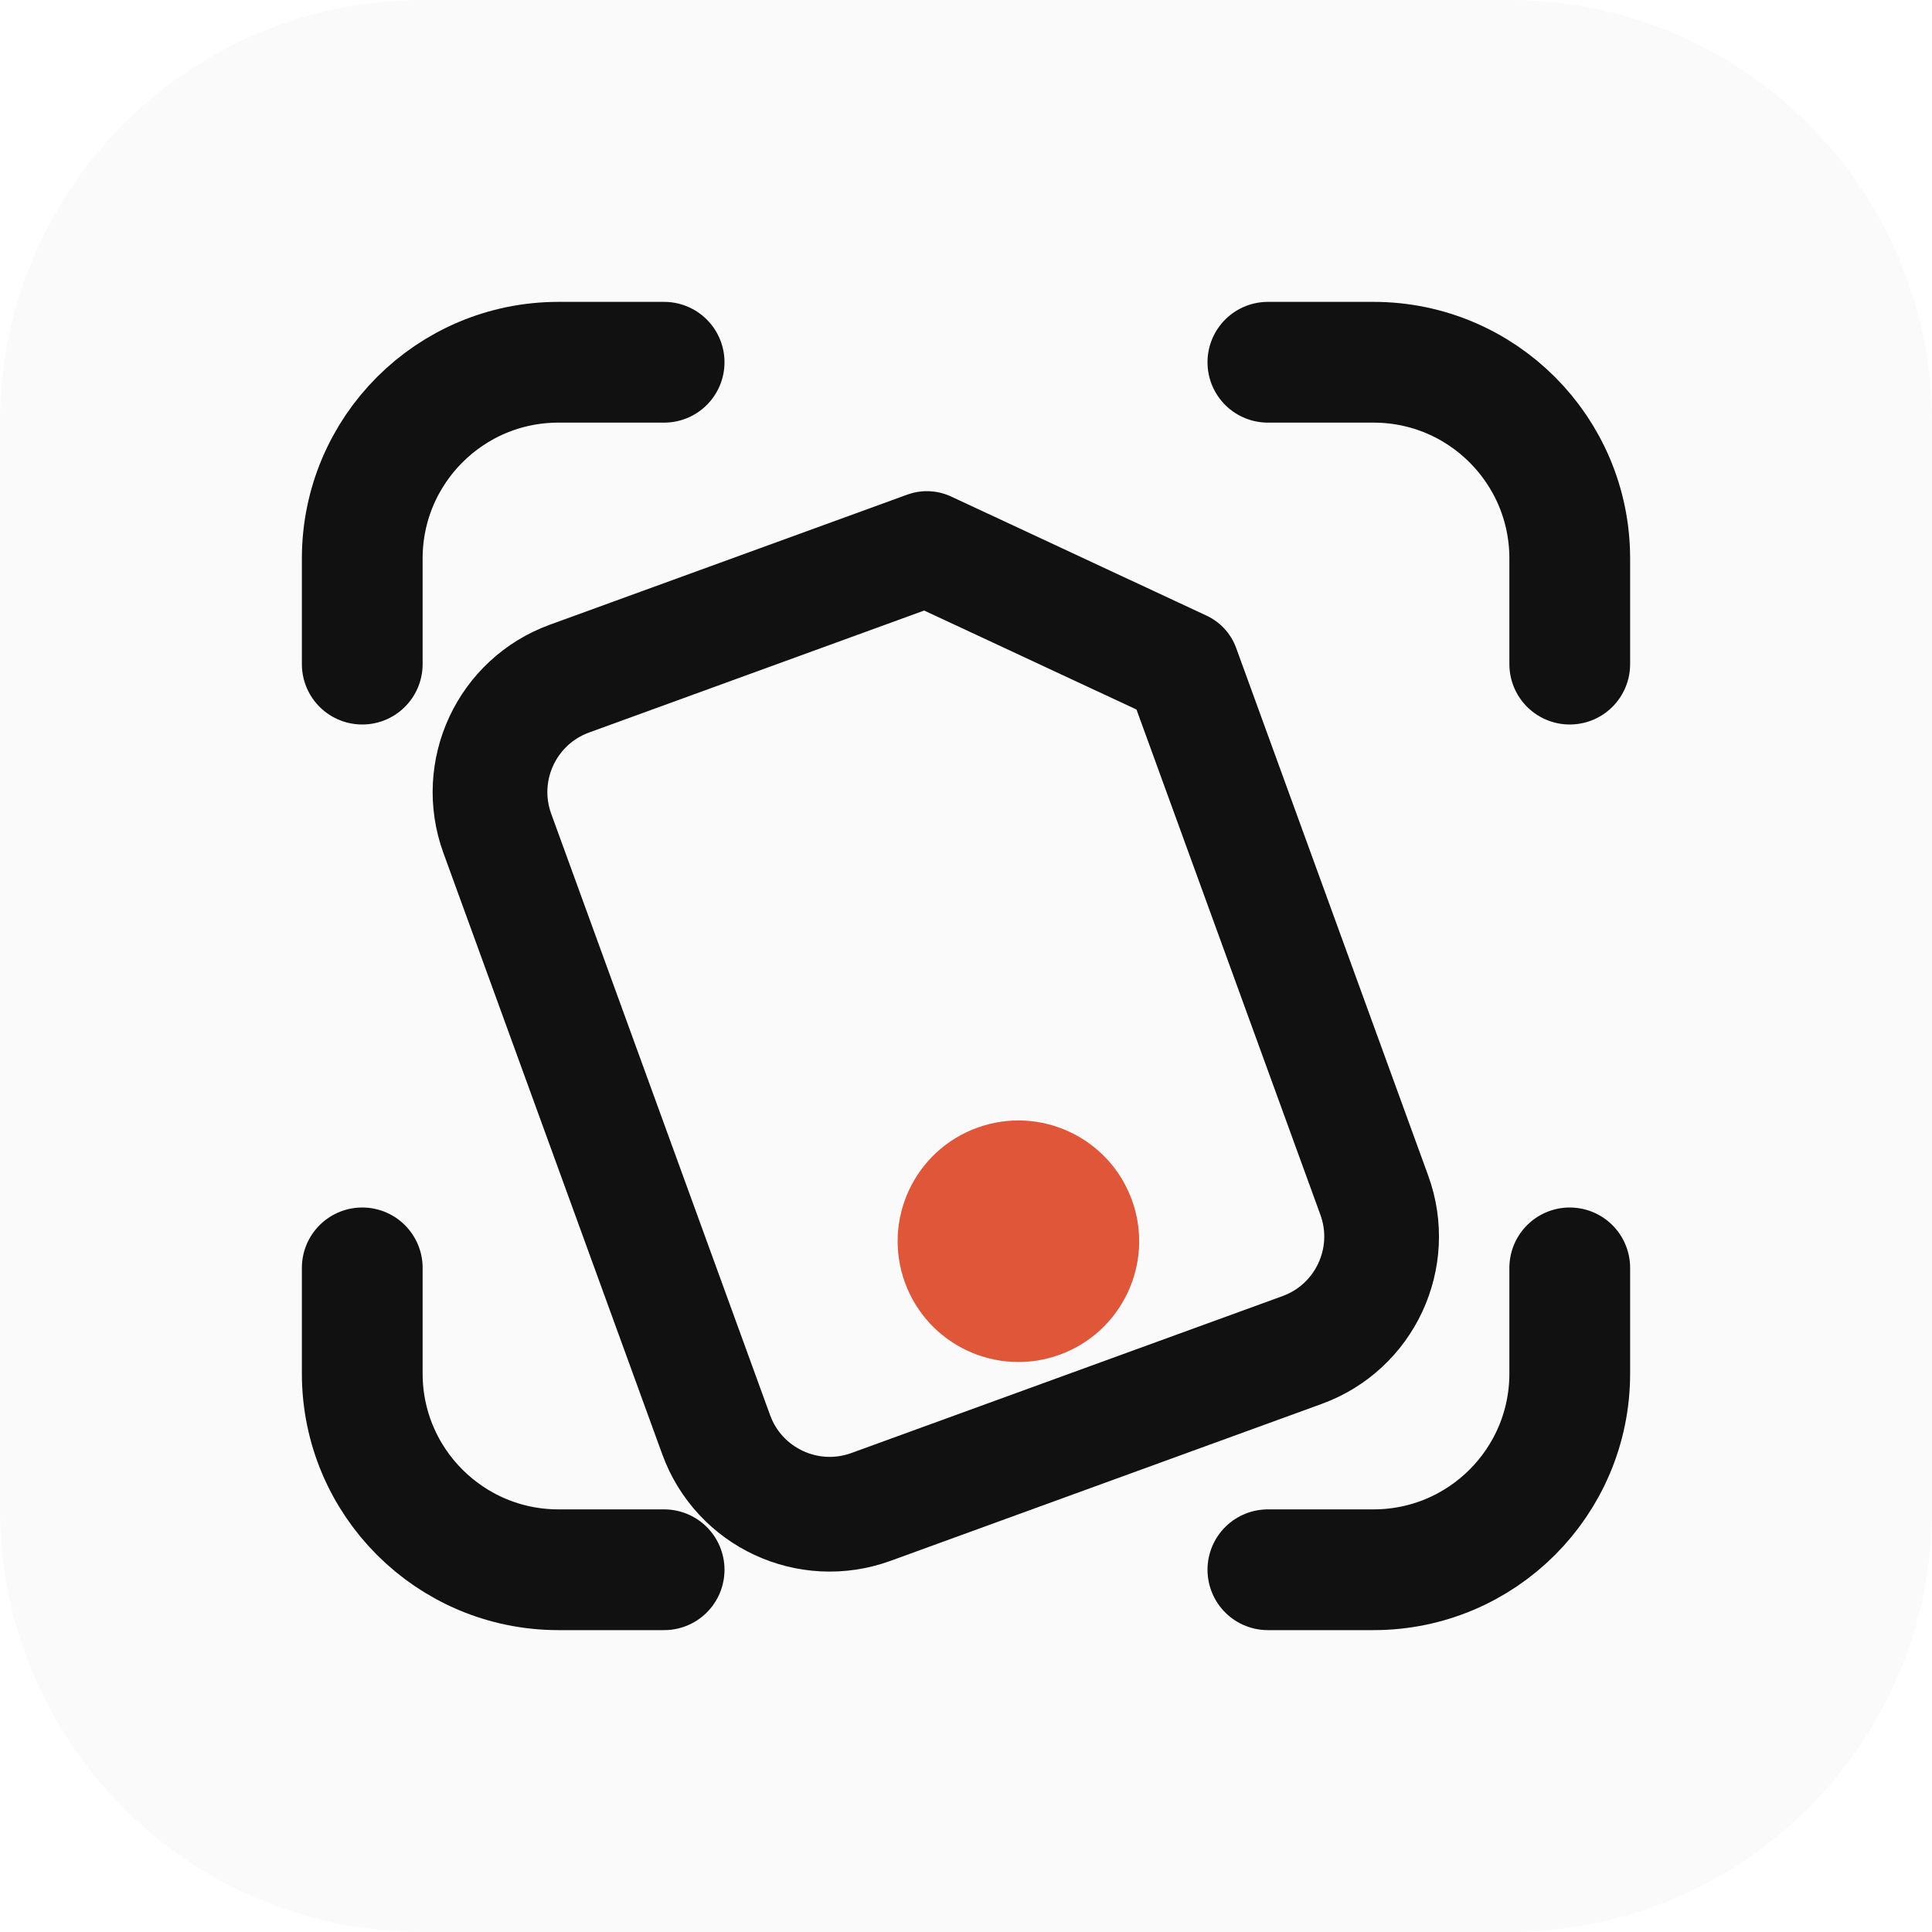
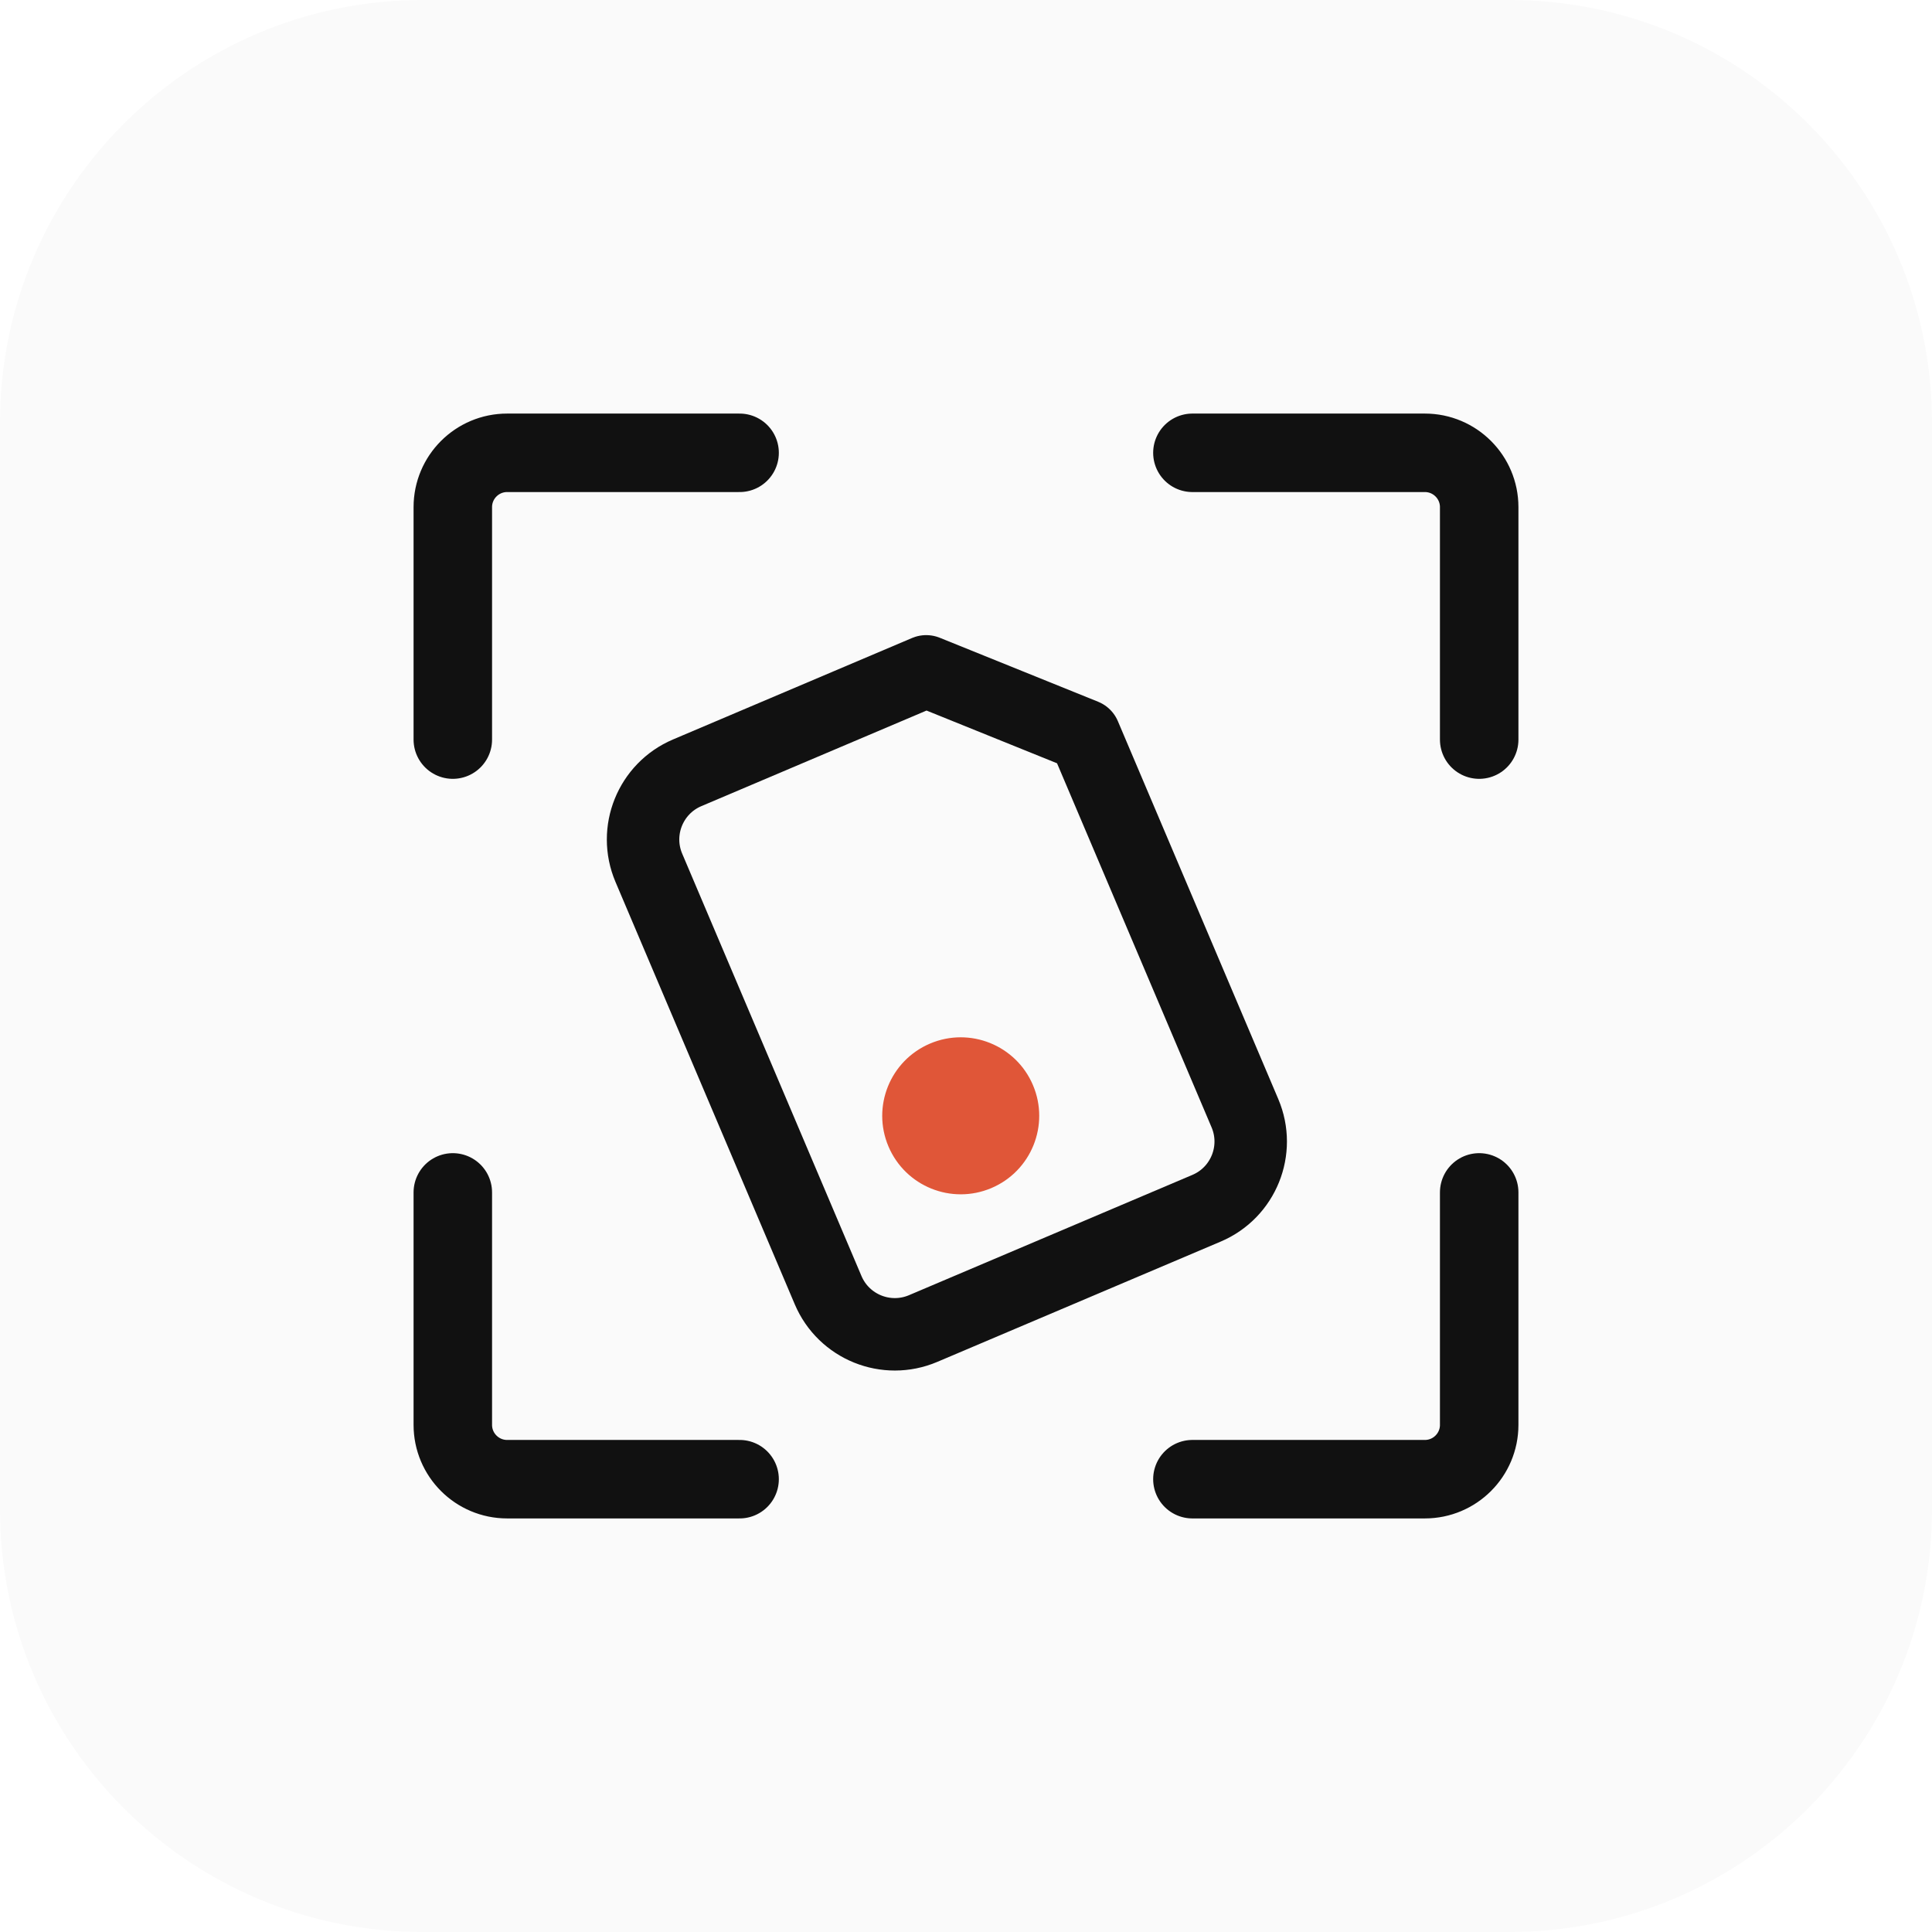
<svg xmlns="http://www.w3.org/2000/svg" viewBox="0 0 64 64" width="64" height="64">
  <rect width="64" height="64" rx="14" fill="#FAFAFA" />
-   <g fill="none" stroke="#111111" stroke-width="4" stroke-linecap="round" stroke-linejoin="round">
-     <path d="M12 22v-3.5A6.5 6.5 0 0 1 18.5 12H22" />
-     <path d="M42 12h3.5a6.5 6.5 0 0 1 6.5 6.5V22" />
-     <path d="M52 42v3.5a6.5 6.5 0 0 1-6.5 6.5H42" />
-     <path d="M22 52h-3.5A6.5 6.5 0 0 1 12 45.5V42" />
+   <g fill="none" stroke="#111111" stroke-width="2.6" stroke-linecap="round" stroke-linejoin="round">
+     <path d="M15 24.5v-7.7A1.8 1.8 0 0 1 16.8 15H24.5" />
+     <path d="M39.5 15h7.7A1.8 1.8 0 0 1 49 16.8v7.7" />
+     <path d="M49 39.5v7.7a1.8 1.8 0 0 1-1.8 1.8h-7.7" />
+     <path d="M24.5 49h-7.7A1.8 1.8 0 0 1 15 47.2v-7.7" />
  </g>
-   <g transform="translate(-1 0.6) rotate(-20 32 33)">
-     <path d="M24.4 18.4H37l6.6 6.6v18.6a4 4 0 0 1-4 4H24.4a4 4 0 0 1-4-4V22.4a4 4 0 0 1 4-4Z" fill="none" stroke="#111111" stroke-width="3.8" stroke-linejoin="round" />
-     <circle cx="32" cy="41" r="4" fill="#E05638" />
+   <g transform="rotate(-23 32 32)">
+     <path d="M26 22.5h8.6l4 4v13.6a2.4 2.4 0 0 1-2.4 2.4H26a2.4 2.4 0 0 1-2.4-2.4V24.9a2.4 2.4 0 0 1 2.4-2.4Z" fill="none" stroke="#111111" stroke-width="2.4" stroke-linejoin="round" />
+     <circle cx="29.9" cy="36.5" r="2.6" fill="#E05638" />
  </g>
</svg>
